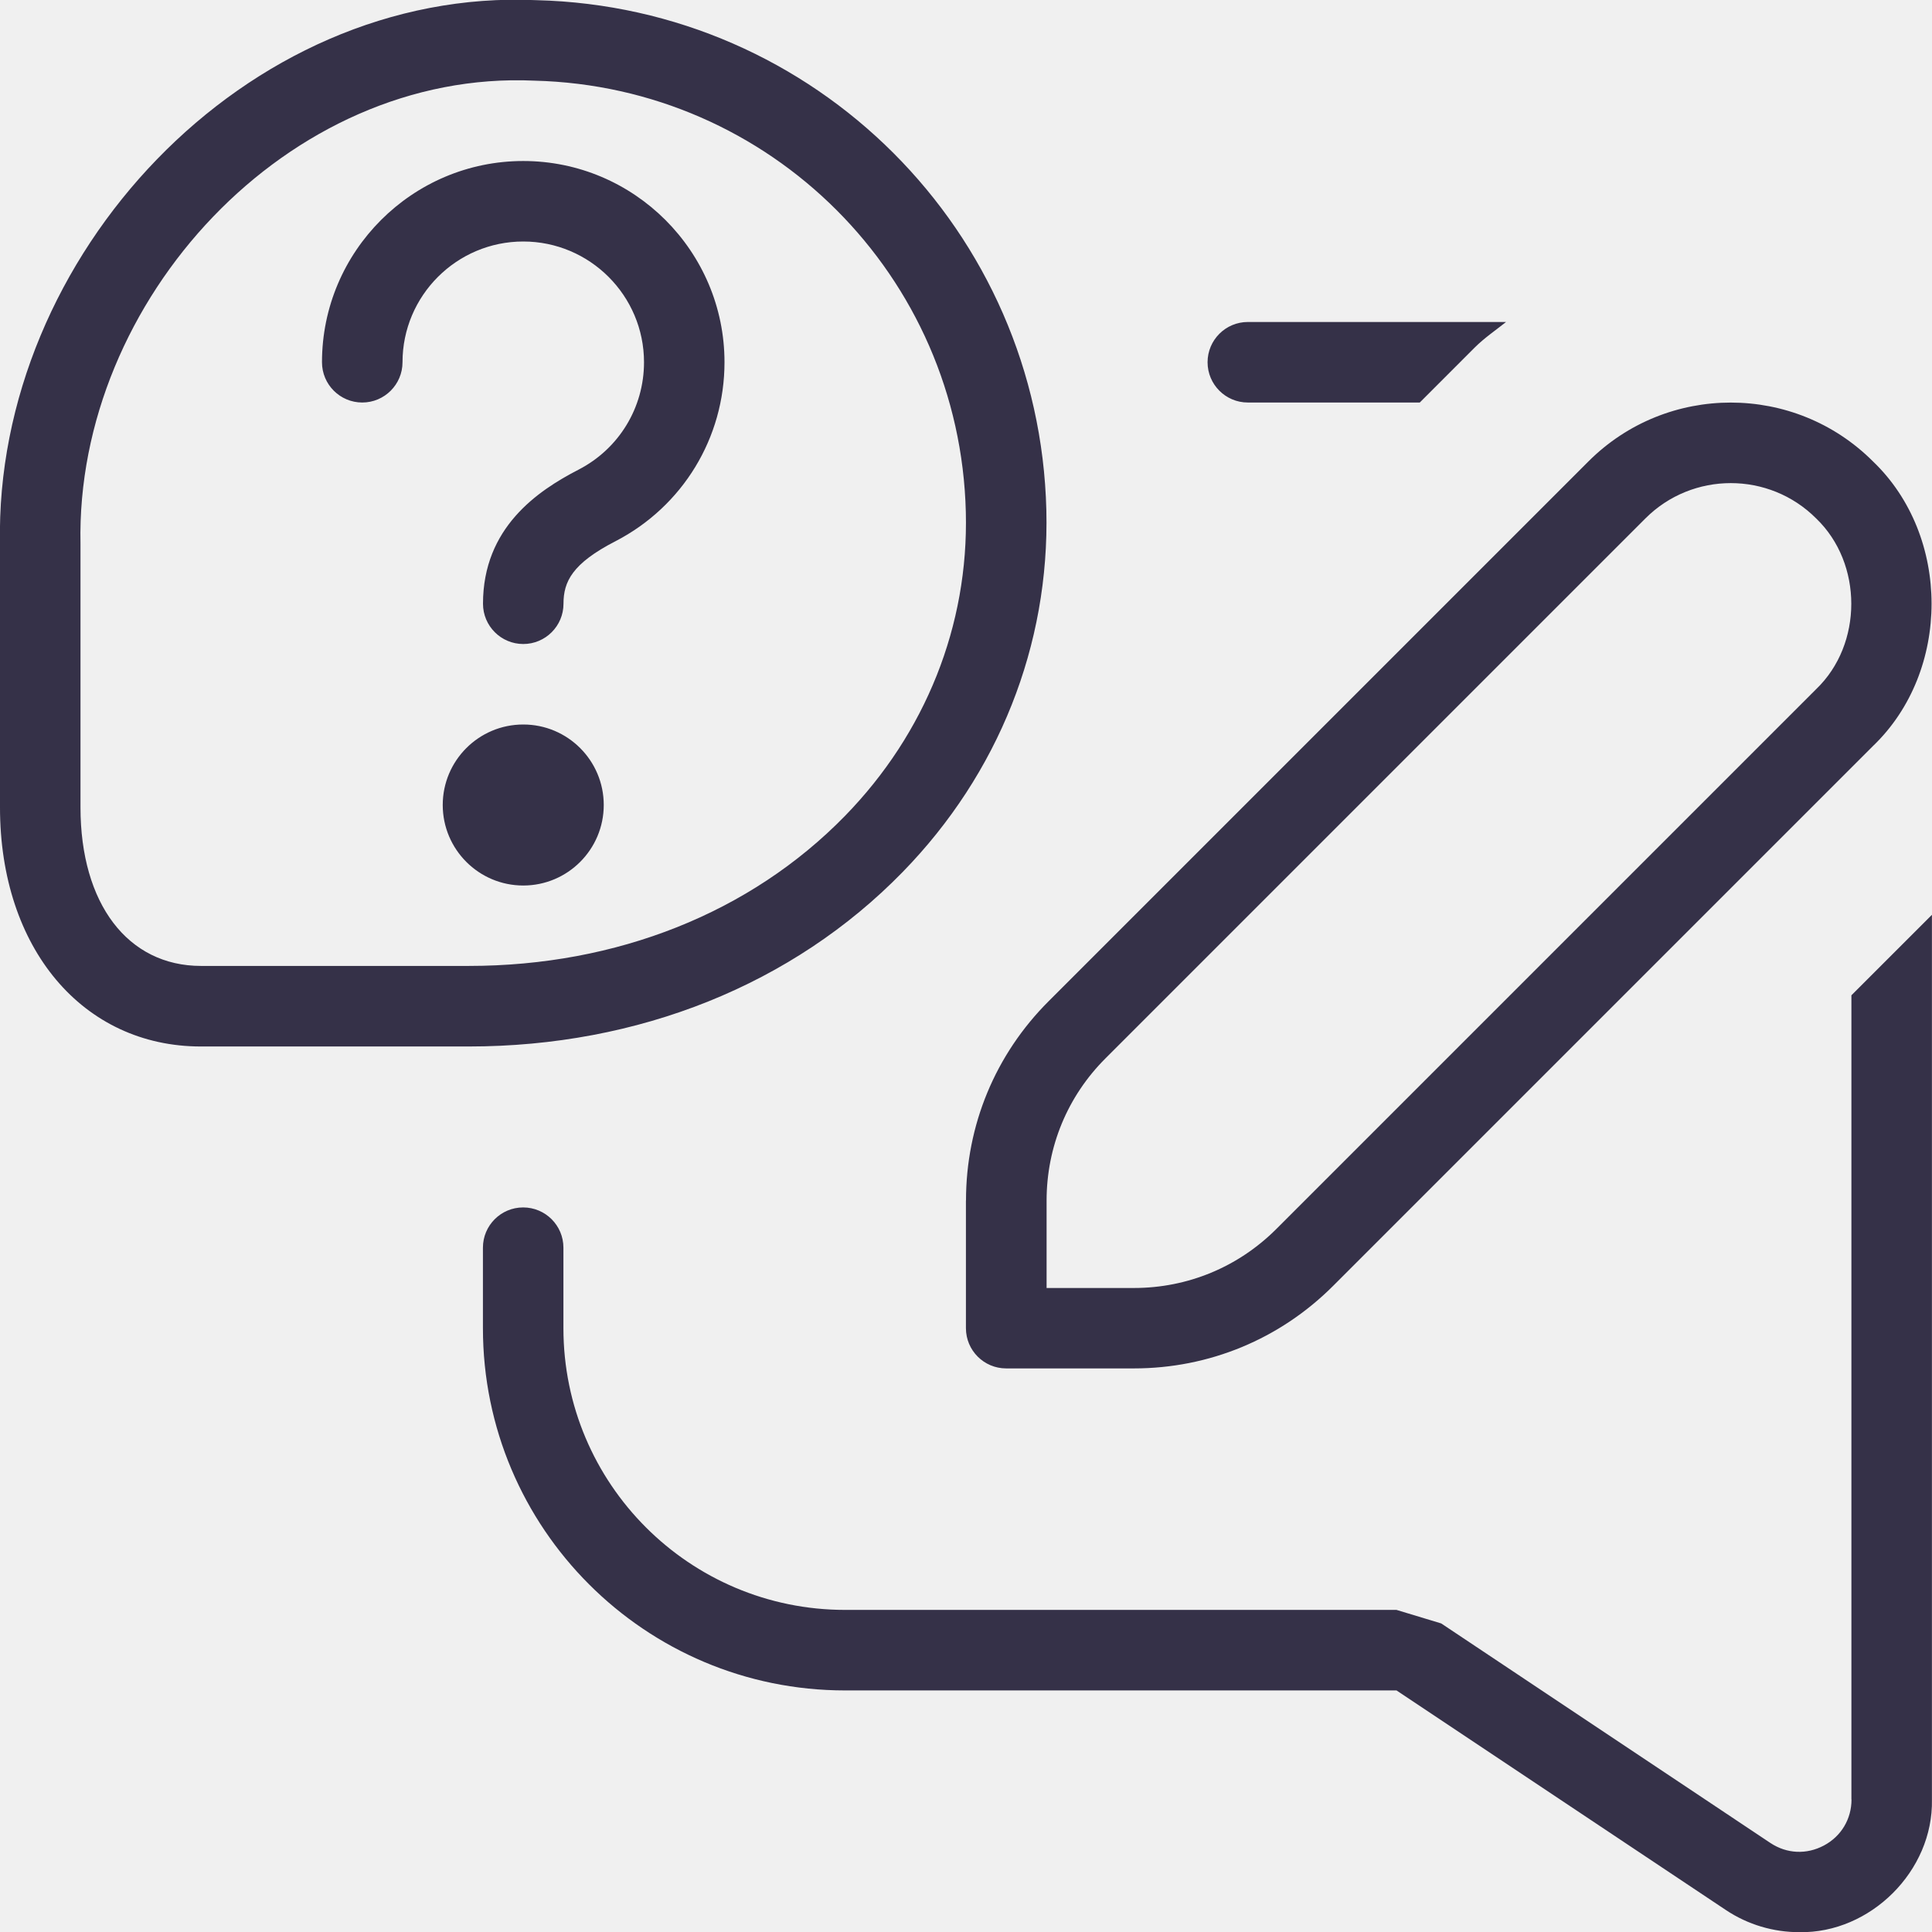
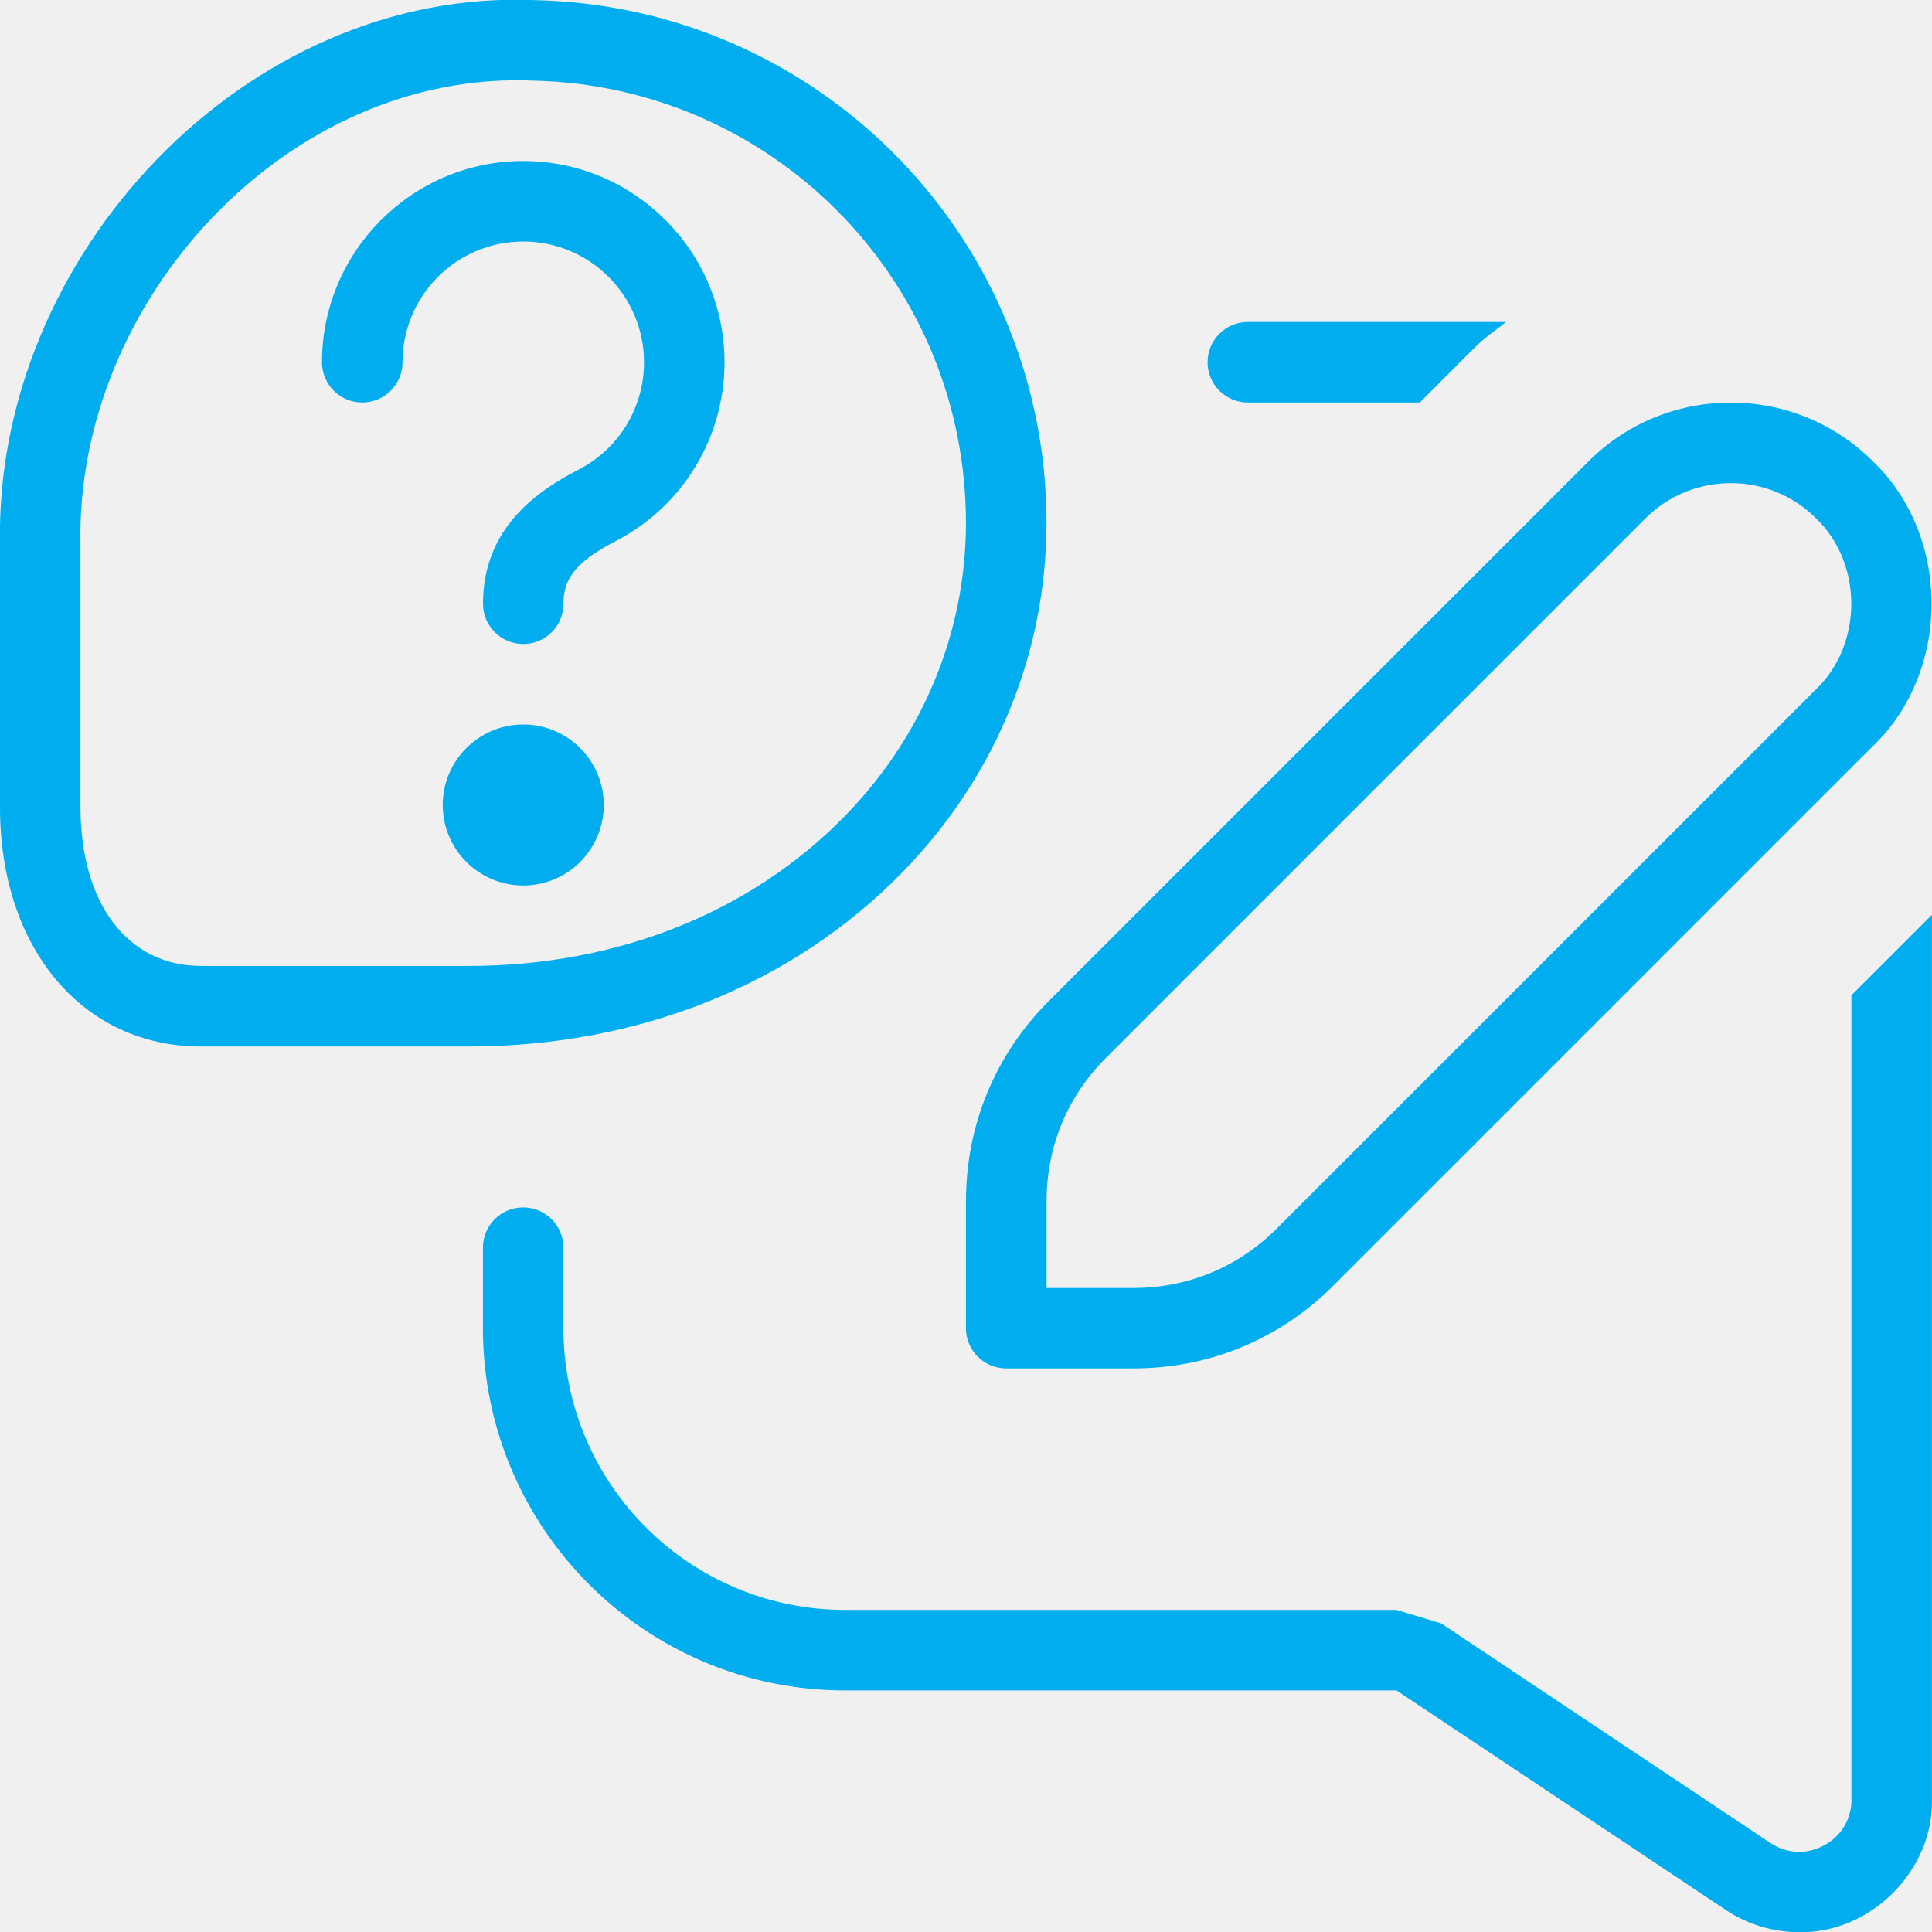
<svg xmlns="http://www.w3.org/2000/svg" width="56" height="56" viewBox="0 0 56 56" fill="none">
  <g clip-path="url(#clip0_171_2076)">
-     <path d="M21 10.5C21 12.691 19.789 14.679 17.841 15.687C16.585 16.333 16.333 16.861 16.333 17.5C16.333 18.144 15.811 18.667 15.167 18.667C14.523 18.667 14 18.144 14 17.5C14 15.297 15.58 14.226 16.77 13.613C17.941 13.008 18.667 11.816 18.667 10.5C18.667 8.57 17.096 7 15.167 7C13.237 7 11.667 8.57 11.667 10.5C11.667 11.144 11.144 11.667 10.5 11.667C9.856 11.667 9.333 11.144 9.333 10.5C9.333 7.285 11.951 4.667 15.167 4.667C18.382 4.667 21 7.285 21 10.5ZM15.167 21C13.879 21 12.833 22.045 12.833 23.333C12.833 24.621 13.879 25.667 15.167 25.667C16.455 25.667 17.5 24.621 17.5 23.333C17.5 22.045 16.455 21 15.167 21ZM26.161 25.279C22.983 28.537 18.515 30.333 13.582 30.333H5.826C2.396 30.333 -8.20407e-05 27.484 -8.20407e-05 23.403V15.766C-0.168 7.429 7.121 -0.376 15.547 0.005C23.637 0.203 30.13 6.697 30.329 14.786C30.424 18.699 28.945 22.426 26.161 25.279ZM24.491 23.651C26.831 21.252 28.077 18.123 27.995 14.845C27.827 7.999 22.335 2.506 15.489 2.338C8.346 2.009 2.186 8.708 2.333 15.764V23.401C2.333 26.194 3.703 27.998 5.826 27.998H13.582C17.88 27.998 21.754 26.455 24.491 23.651ZM28 34.799C28 32.615 28.849 30.567 30.392 29.024L46.041 13.375C48.316 11.1 52.017 11.1 54.29 13.375C56.553 15.542 56.553 19.455 54.29 21.623L38.64 37.273C37.098 38.815 35.047 39.664 32.865 39.664H29.164C28.52 39.664 27.998 39.142 27.998 38.498V34.797L28 34.799ZM30.333 37.333H32.867C34.424 37.333 35.889 36.727 36.993 35.625L52.642 19.976C54 18.674 54 16.329 52.642 15.027C51.28 13.662 49.056 13.662 47.693 15.027L32.044 30.676C30.94 31.778 30.336 33.243 30.336 34.802V37.336L30.333 37.333ZM36.167 11.667H41.153L42.744 10.075C43.027 9.793 43.349 9.576 43.654 9.333H36.169C35.525 9.333 35.002 9.856 35.002 10.5C35.002 11.144 35.525 11.667 36.169 11.667H36.167ZM53.667 52.159C53.667 52.726 53.368 53.226 52.869 53.492C52.362 53.762 51.791 53.734 51.315 53.419L41.774 47.056L40.479 46.664H24.498C19.987 46.664 16.331 43.008 16.331 38.498V36.164C16.331 35.52 15.808 34.998 15.164 34.998C14.52 34.998 13.998 35.52 13.998 36.164V38.498C13.998 44.296 18.699 48.998 24.498 48.998H40.479L50.022 55.361C50.664 55.79 51.408 56.005 52.152 56.005C54.213 56.044 56.042 54.229 55.998 52.159V26.516L53.664 28.849V52.162L53.667 52.159Z" fill="#353148" />
+     <path d="M21 10.5C21 12.691 19.789 14.679 17.841 15.687C16.585 16.333 16.333 16.861 16.333 17.5C16.333 18.144 15.811 18.667 15.167 18.667C14.523 18.667 14 18.144 14 17.5C14 15.297 15.58 14.226 16.77 13.613C17.941 13.008 18.667 11.816 18.667 10.5C18.667 8.57 17.096 7 15.167 7C13.237 7 11.667 8.57 11.667 10.5C11.667 11.144 11.144 11.667 10.5 11.667C9.856 11.667 9.333 11.144 9.333 10.5C9.333 7.285 11.951 4.667 15.167 4.667C18.382 4.667 21 7.285 21 10.5ZM15.167 21C13.879 21 12.833 22.045 12.833 23.333C12.833 24.621 13.879 25.667 15.167 25.667C16.455 25.667 17.5 24.621 17.5 23.333C17.5 22.045 16.455 21 15.167 21ZM26.161 25.279C22.983 28.537 18.515 30.333 13.582 30.333H5.826C2.396 30.333 -8.20407e-05 27.484 -8.20407e-05 23.403V15.766C-0.168 7.429 7.121 -0.376 15.547 0.005C23.637 0.203 30.13 6.697 30.329 14.786C30.424 18.699 28.945 22.426 26.161 25.279ZM24.491 23.651C26.831 21.252 28.077 18.123 27.995 14.845C27.827 7.999 22.335 2.506 15.489 2.338C8.346 2.009 2.186 8.708 2.333 15.764V23.401C2.333 26.194 3.703 27.998 5.826 27.998H13.582C17.88 27.998 21.754 26.455 24.491 23.651ZM28 34.799C28 32.615 28.849 30.567 30.392 29.024L46.041 13.375C48.316 11.1 52.017 11.1 54.29 13.375C56.553 15.542 56.553 19.455 54.29 21.623L38.64 37.273C37.098 38.815 35.047 39.664 32.865 39.664H29.164C28.52 39.664 27.998 39.142 27.998 38.498V34.797L28 34.799ZM30.333 37.333H32.867C34.424 37.333 35.889 36.727 36.993 35.625L52.642 19.976C54 18.674 54 16.329 52.642 15.027C51.28 13.662 49.056 13.662 47.693 15.027L32.044 30.676C30.94 31.778 30.336 33.243 30.336 34.802V37.336L30.333 37.333ZM36.167 11.667H41.153L42.744 10.075C43.027 9.793 43.349 9.576 43.654 9.333H36.169C35.525 9.333 35.002 9.856 35.002 10.5C35.002 11.144 35.525 11.667 36.169 11.667H36.167ZM53.667 52.159C53.667 52.726 53.368 53.226 52.869 53.492C52.362 53.762 51.791 53.734 51.315 53.419L41.774 47.056L40.479 46.664H24.498C19.987 46.664 16.331 43.008 16.331 38.498V36.164C16.331 35.52 15.808 34.998 15.164 34.998C14.52 34.998 13.998 35.52 13.998 36.164V38.498C13.998 44.296 18.699 48.998 24.498 48.998H40.479L50.022 55.361C50.664 55.79 51.408 56.005 52.152 56.005C54.213 56.044 56.042 54.229 55.998 52.159V26.516L53.664 28.849V52.162L53.667 52.159Z" fill="#00AEEF" />
  </g>
  <defs>
    <clipPath id="clip0_171_2076">
      <rect width="56" height="56" fill="white" />
    </clipPath>
  </defs>
</svg>
